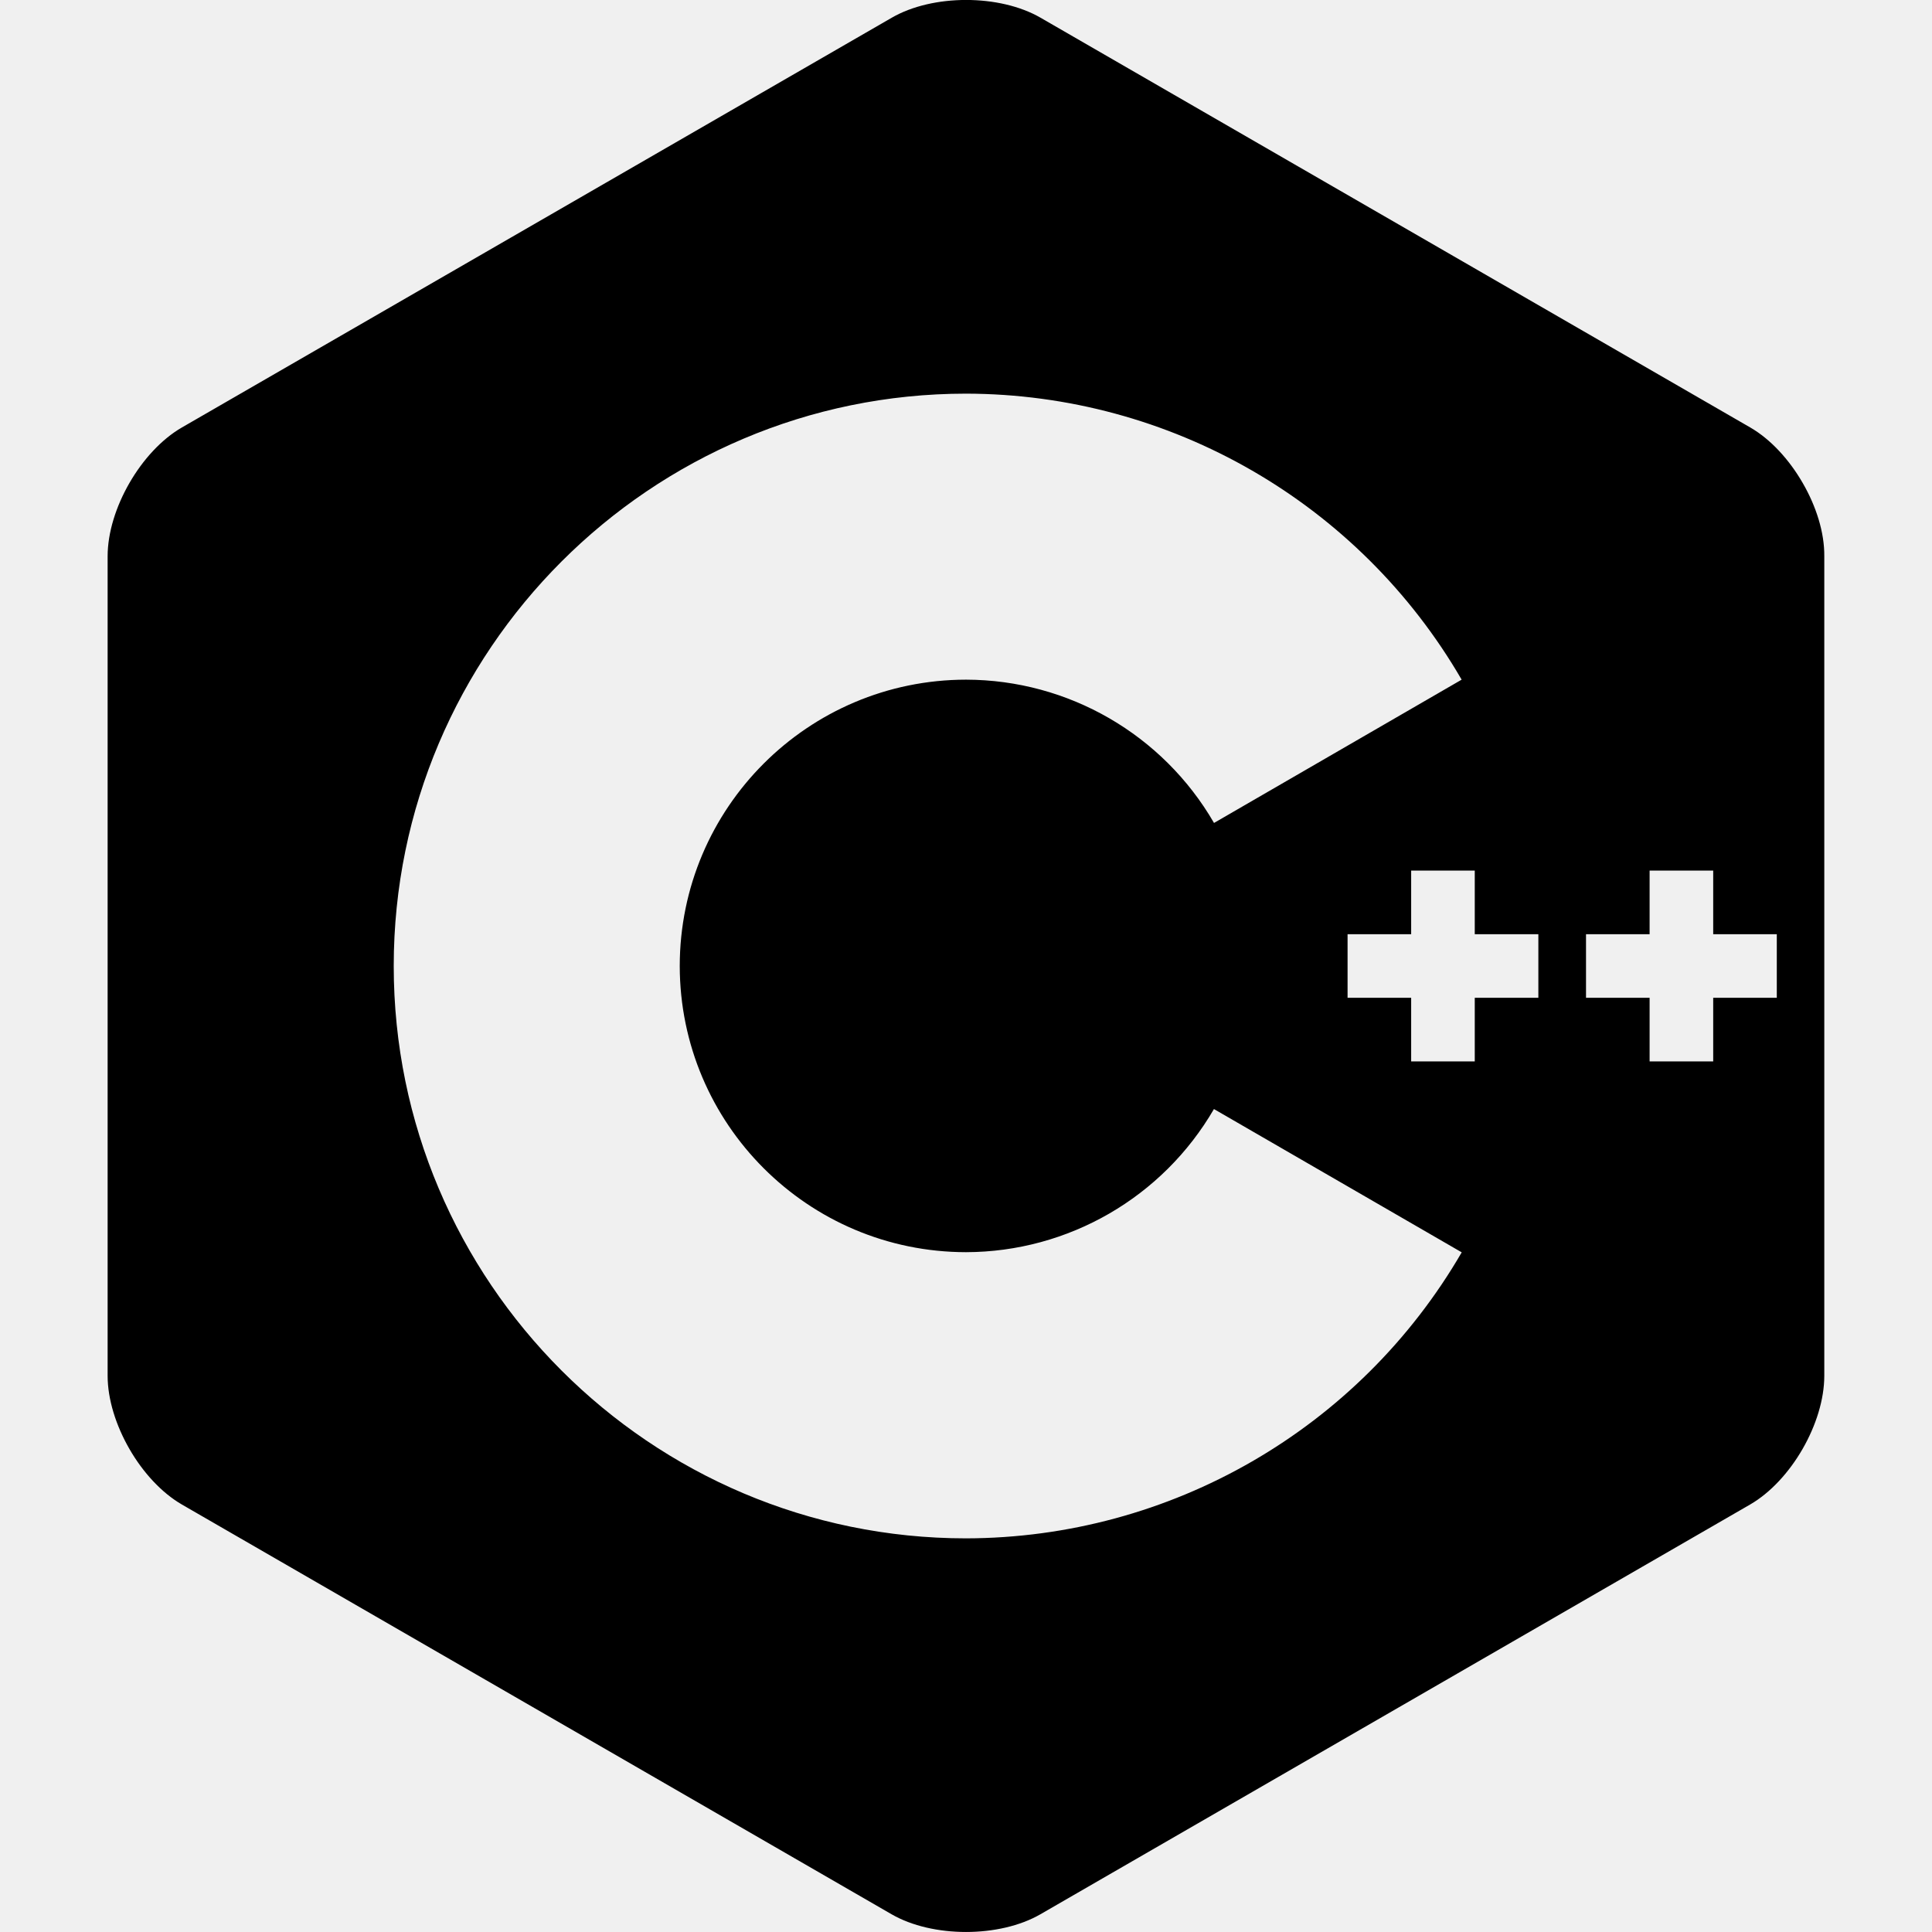
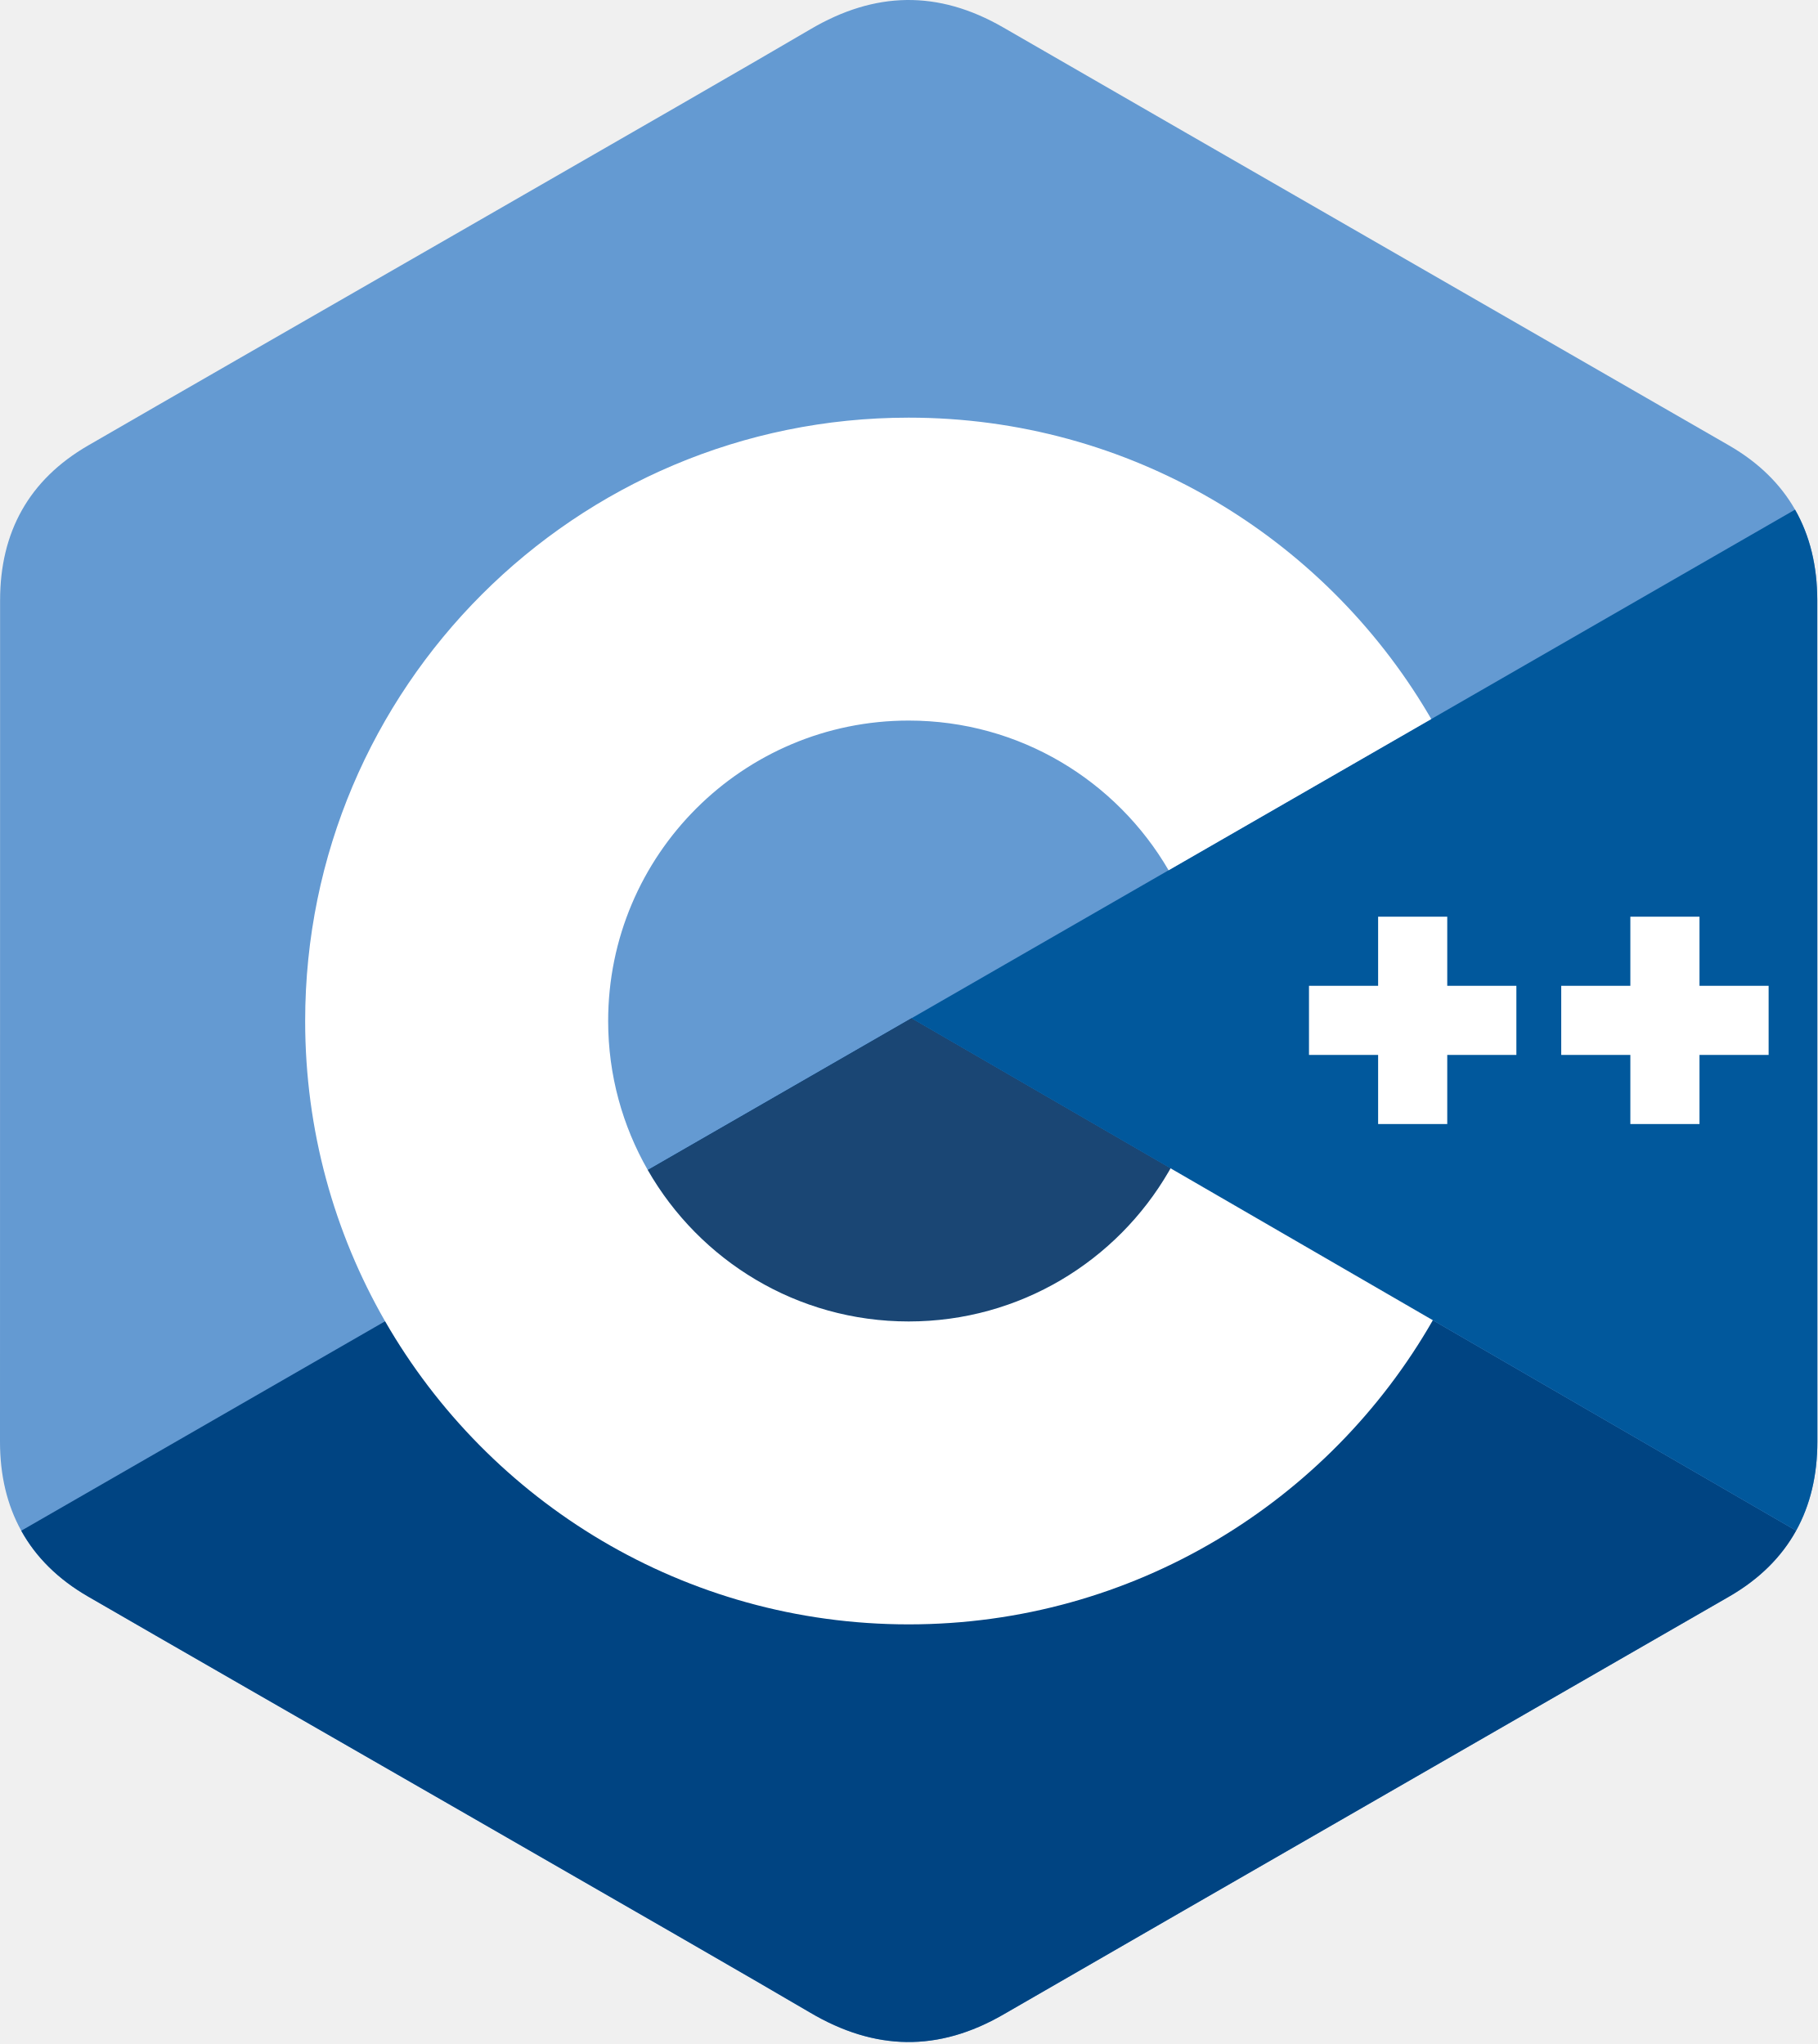
- <svg xmlns="http://www.w3.org/2000/svg" role="img" viewBox="0 0 24 24">
-   <path d="M22.394 6c-.167-.29-.398-.543-.652-.69L12.926.22c-.509-.294-1.34-.294-1.848 0L2.26 5.31c-.508.293-.923 1.013-.923 1.6v10.18c0 .294.104.62.271.91.167.29.398.543.652.69l8.816 5.09c.508.293 1.34.293 1.848 0l8.816-5.09c.254-.147.485-.4.652-.69.167-.29.27-.616.27-.91V6.91c.003-.294-.1-.62-.268-.91zM12 19.11c-3.92 0-7.109-3.19-7.109-7.11 0-3.92 3.19-7.11 7.11-7.11a7.133 7.133 0 016.156 3.553l-3.076 1.78a3.567 3.567 0 00-3.08-1.78A3.56 3.56 0 008.444 12 3.56 3.56 0 0012 15.555a3.57 3.57 0 003.08-1.778l3.078 1.78A7.135 7.135 0 0112 19.11zm7.11-6.715h-.79v.79h-.79v-.79h-.79v-.79h.79v-.79h.79v.79h.79zm2.962 0h-.79v.79h-.79v-.79h-.79v-.79h.79v-.79h.79v.79h.79z" />
+ <svg xmlns="http://www.w3.org/2000/svg" width="256px" height="288px" viewBox="0 0 256 288" version="1.1" preserveAspectRatio="xMidYMid">
+   <g>
+     <path d="M255.987,84.59 C255.985,79.753 254.95,75.478 252.858,71.809 C250.803,68.201 247.724,65.177 243.596,62.786 C209.515,43.135 175.401,23.544 141.332,3.873 C132.147,-1.43 123.241,-1.237 114.124,4.142 C100.559,12.142 32.643,51.053 12.405,62.775 C4.071,67.6 0.015,74.984 0.013,84.581 C0,124.101 0.013,163.62 0,203.14 C0,207.872 0.993,212.064 2.993,215.678 C5.049,219.395 8.17,222.502 12.394,224.947 C32.633,236.669 100.558,275.576 114.12,283.578 C123.241,288.96 132.147,289.153 141.335,283.848 C175.405,264.176 209.521,244.586 243.607,224.935 C247.831,222.491 250.952,219.382 253.008,215.668 C255.005,212.054 256,207.862 256,203.129 C256,203.129 256,124.111 255.987,84.59" fill="#649AD2" />
+     <path d="M128.392,143.476 L2.993,215.678 C5.049,219.395 8.17,222.502 12.394,224.947 C32.633,236.669 100.558,275.576 114.12,283.578 C123.241,288.96 132.147,289.153 141.335,283.848 C175.405,264.176 209.521,244.586 243.607,224.935 C247.831,222.491 250.952,219.382 253.008,215.668 L128.392,143.476" fill="#004482" />
+     <path d="M91.25,164.863 C98.547,177.601 112.264,186.193 128,186.193 C143.833,186.193 157.628,177.492 164.888,164.617 L128.392,143.476 L91.25,164.863" fill="#1A4674" />
+     <path d="M255.987,84.59 C255.985,79.753 254.95,75.478 252.858,71.809 L128.392,143.476 L253.008,215.668 C255.005,212.054 255.998,207.862 256,203.129 C256,203.129 256,124.111 255.987,84.59" fill="#01589C" />
+     <path d="M249.135,148.636 L239.397,148.636 L239.397,158.376 L229.657,158.376 L229.657,148.636 L219.92,148.636 L219.92,138.899 L229.657,138.899 L229.657,129.161 L239.397,129.161 L239.397,138.899 L249.135,138.899 L249.135,148.636 Z M128,58.847 C159.135,58.847 186.358,75.587 201.169,100.556 L201.614,101.315 L164.613,122.622 C157.28,110.013 143.635,101.528 128,101.528 C104.621,101.528 85.667,120.481 85.667,143.86 C85.667,151.506 87.705,158.672 91.25,164.863 C98.547,177.601 112.264,186.193 128,186.193 C143.659,186.193 157.325,177.682 164.647,165.04 L164.888,164.617 L201.835,186.023 C187.186,211.62 159.607,228.874 128,228.874 C96.451,228.874 68.916,211.689 54.246,186.167 C47.084,173.708 42.986,159.263 42.986,143.86 C42.986,96.91 81.047,58.847 128,58.847 Z M203.865,129.161 L203.865,138.899 L213.602,138.899 L213.602,148.636 L203.865,148.636 L203.865,158.376 L194.127,158.376 L194.127,148.636 L184.389,148.636 L184.389,138.899 L194.127,138.899 L194.127,129.161 L203.865,129.161 Z" fill="#FFFFFF" />
+   </g>
</svg>
